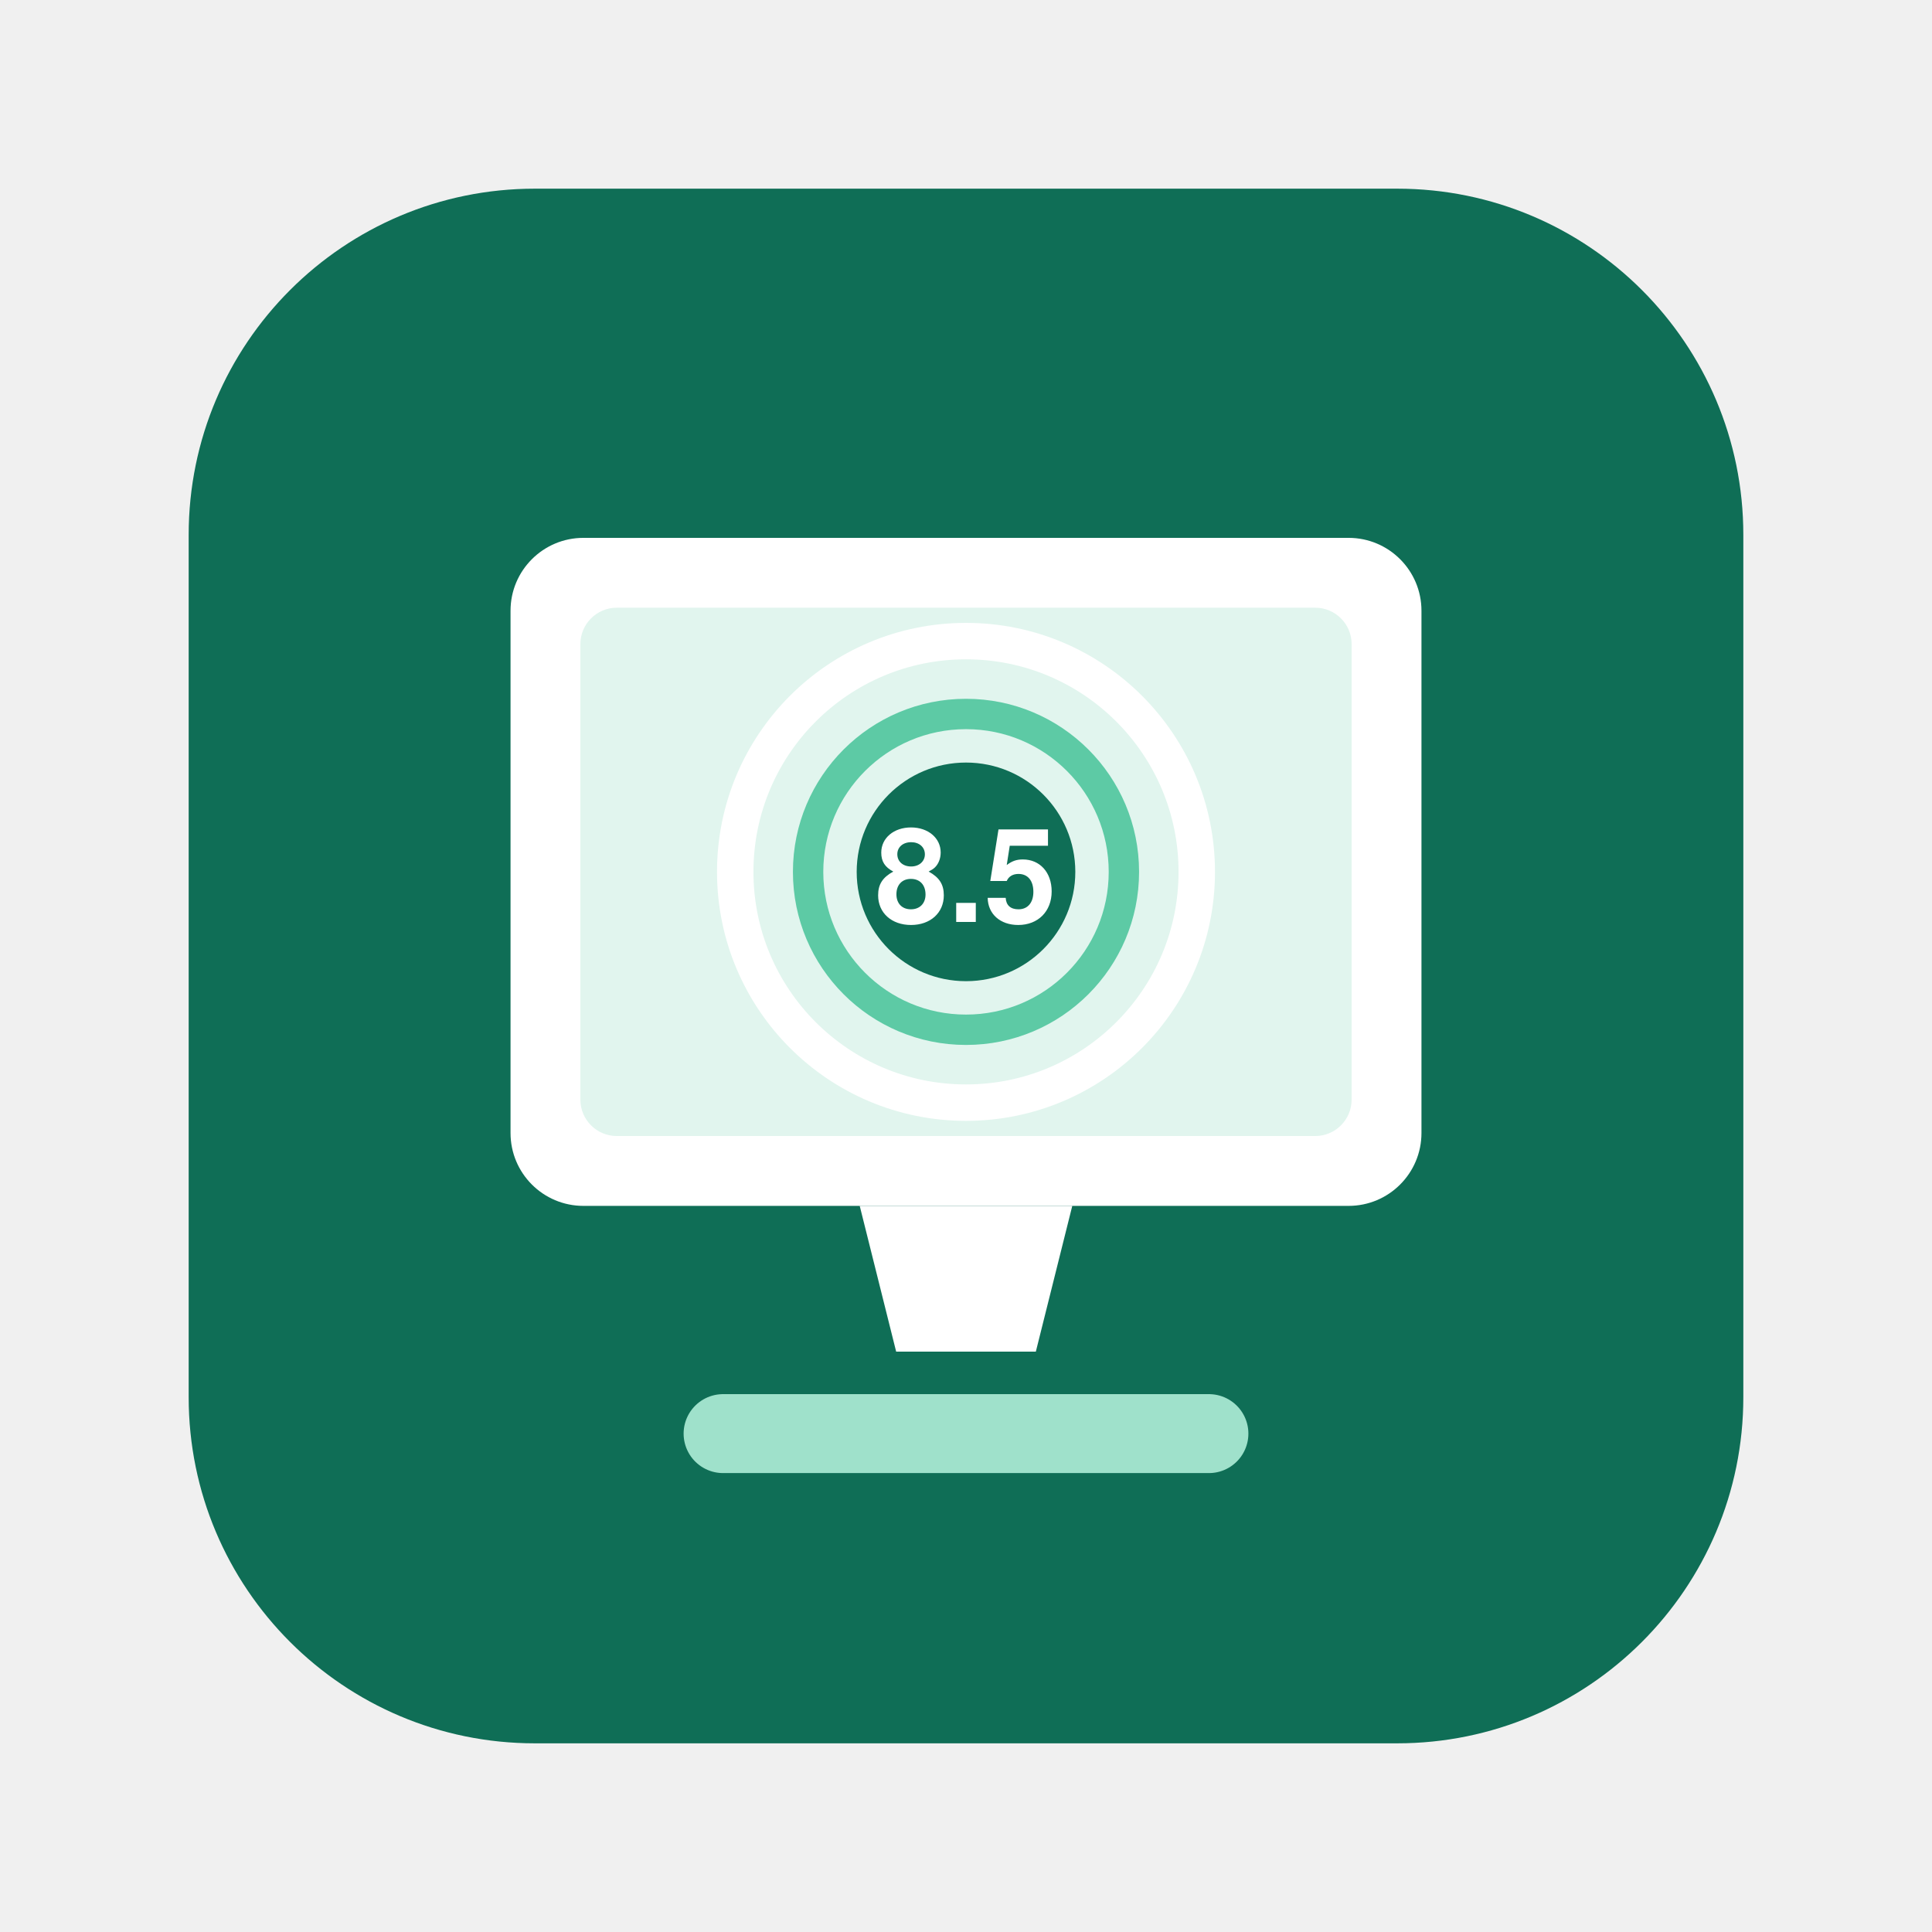
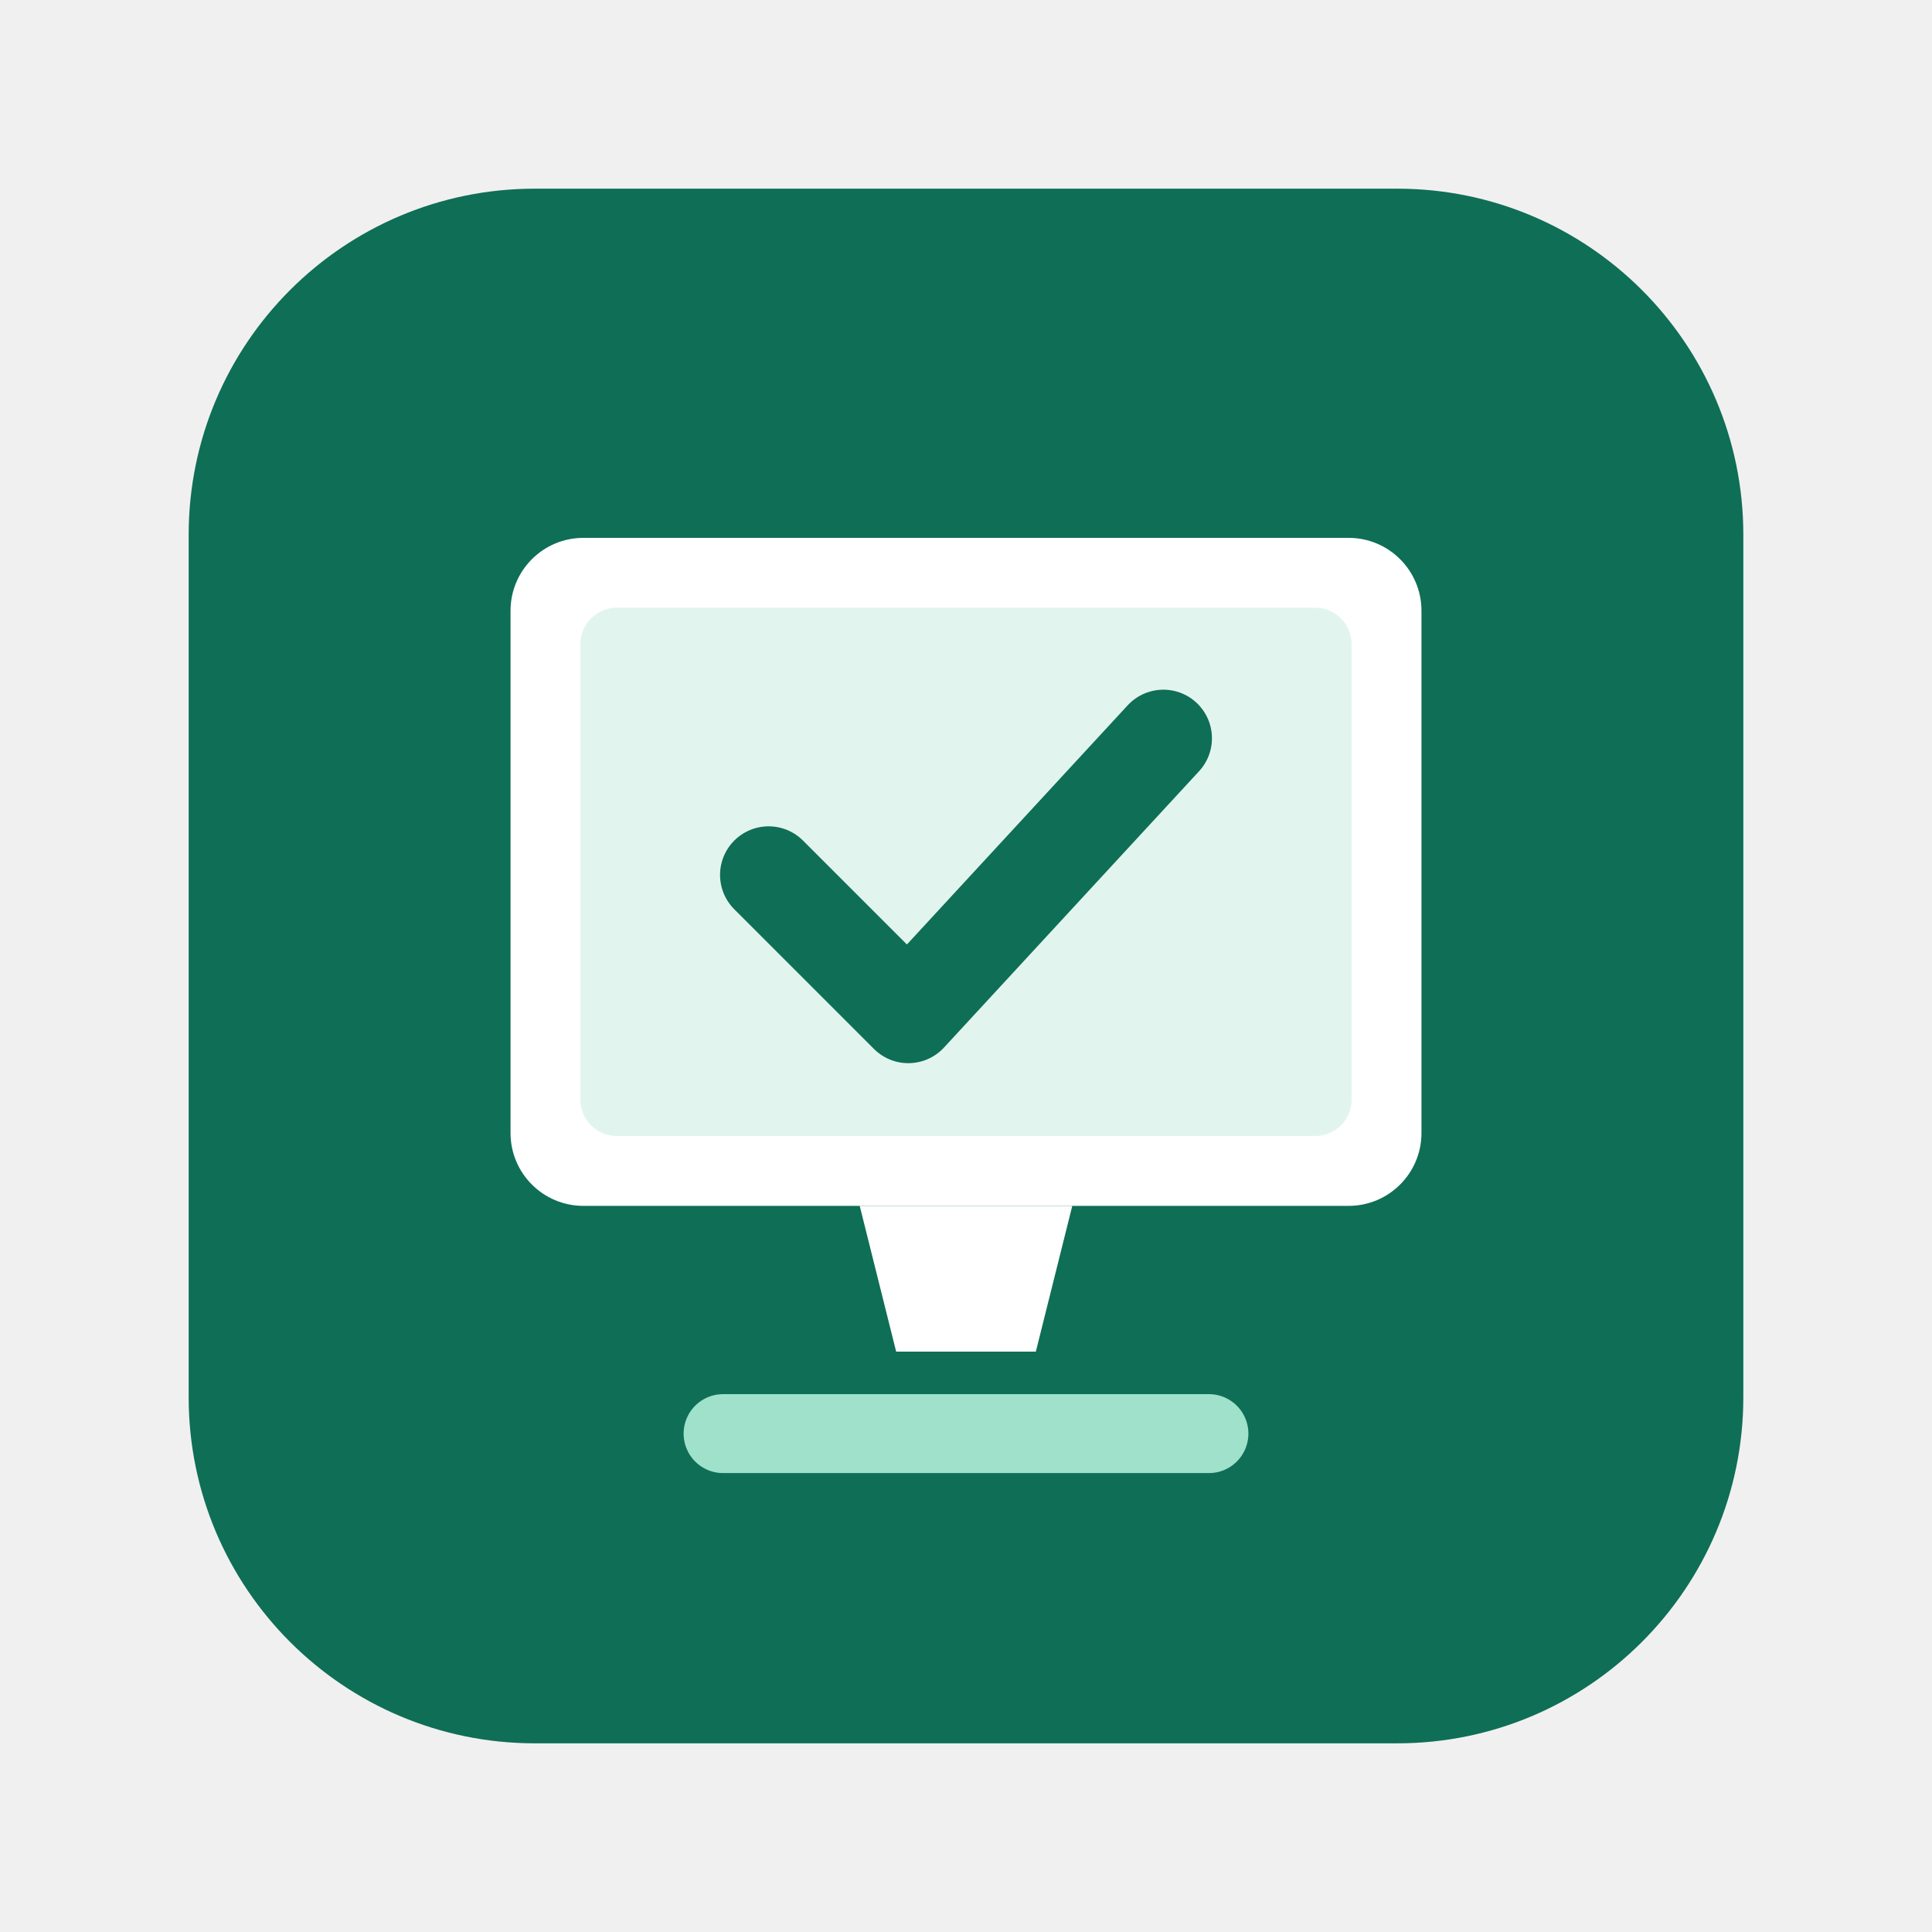
<svg xmlns="http://www.w3.org/2000/svg" width="1024" height="1024" viewBox="0 0 1024 1024">
  <g transform="translate(100 100) scale(0.8046875)">
    <rect width="1024" height="1024" rx="228" fill="#0F6E56" />
    <rect x="212" y="230" width="600" height="440" rx="48" fill="#FFFFFF" />
    <rect x="258" y="276" width="508" height="348" rx="24" fill="#E1F5EE" />
-     <circle cx="512" cy="450" r="152" fill="none" stroke="#FFFFFF" stroke-width="24" />
-     <circle cx="512" cy="450" r="104" fill="none" stroke="#5DCAA5" stroke-width="20" />
-     <circle cx="512" cy="450" r="72" fill="#0F6E56" />
-     <text x="512" y="483" text-anchor="middle" font-family="Helvetica,Arial,sans-serif" font-size="86" font-weight="700" fill="#FFFFFF">8.5</text>
+     <path d="M382 452l92 92 168-182" fill="none" stroke="#0F6E56" stroke-width="64" stroke-linecap="round" stroke-linejoin="round" />
    <path d="M442 670h140l-24 96h-92z" fill="#FFFFFF" />
    <path d="M352 820h320" stroke="#9FE1CB" stroke-width="52" stroke-linecap="round" />
  </g>
</svg>
